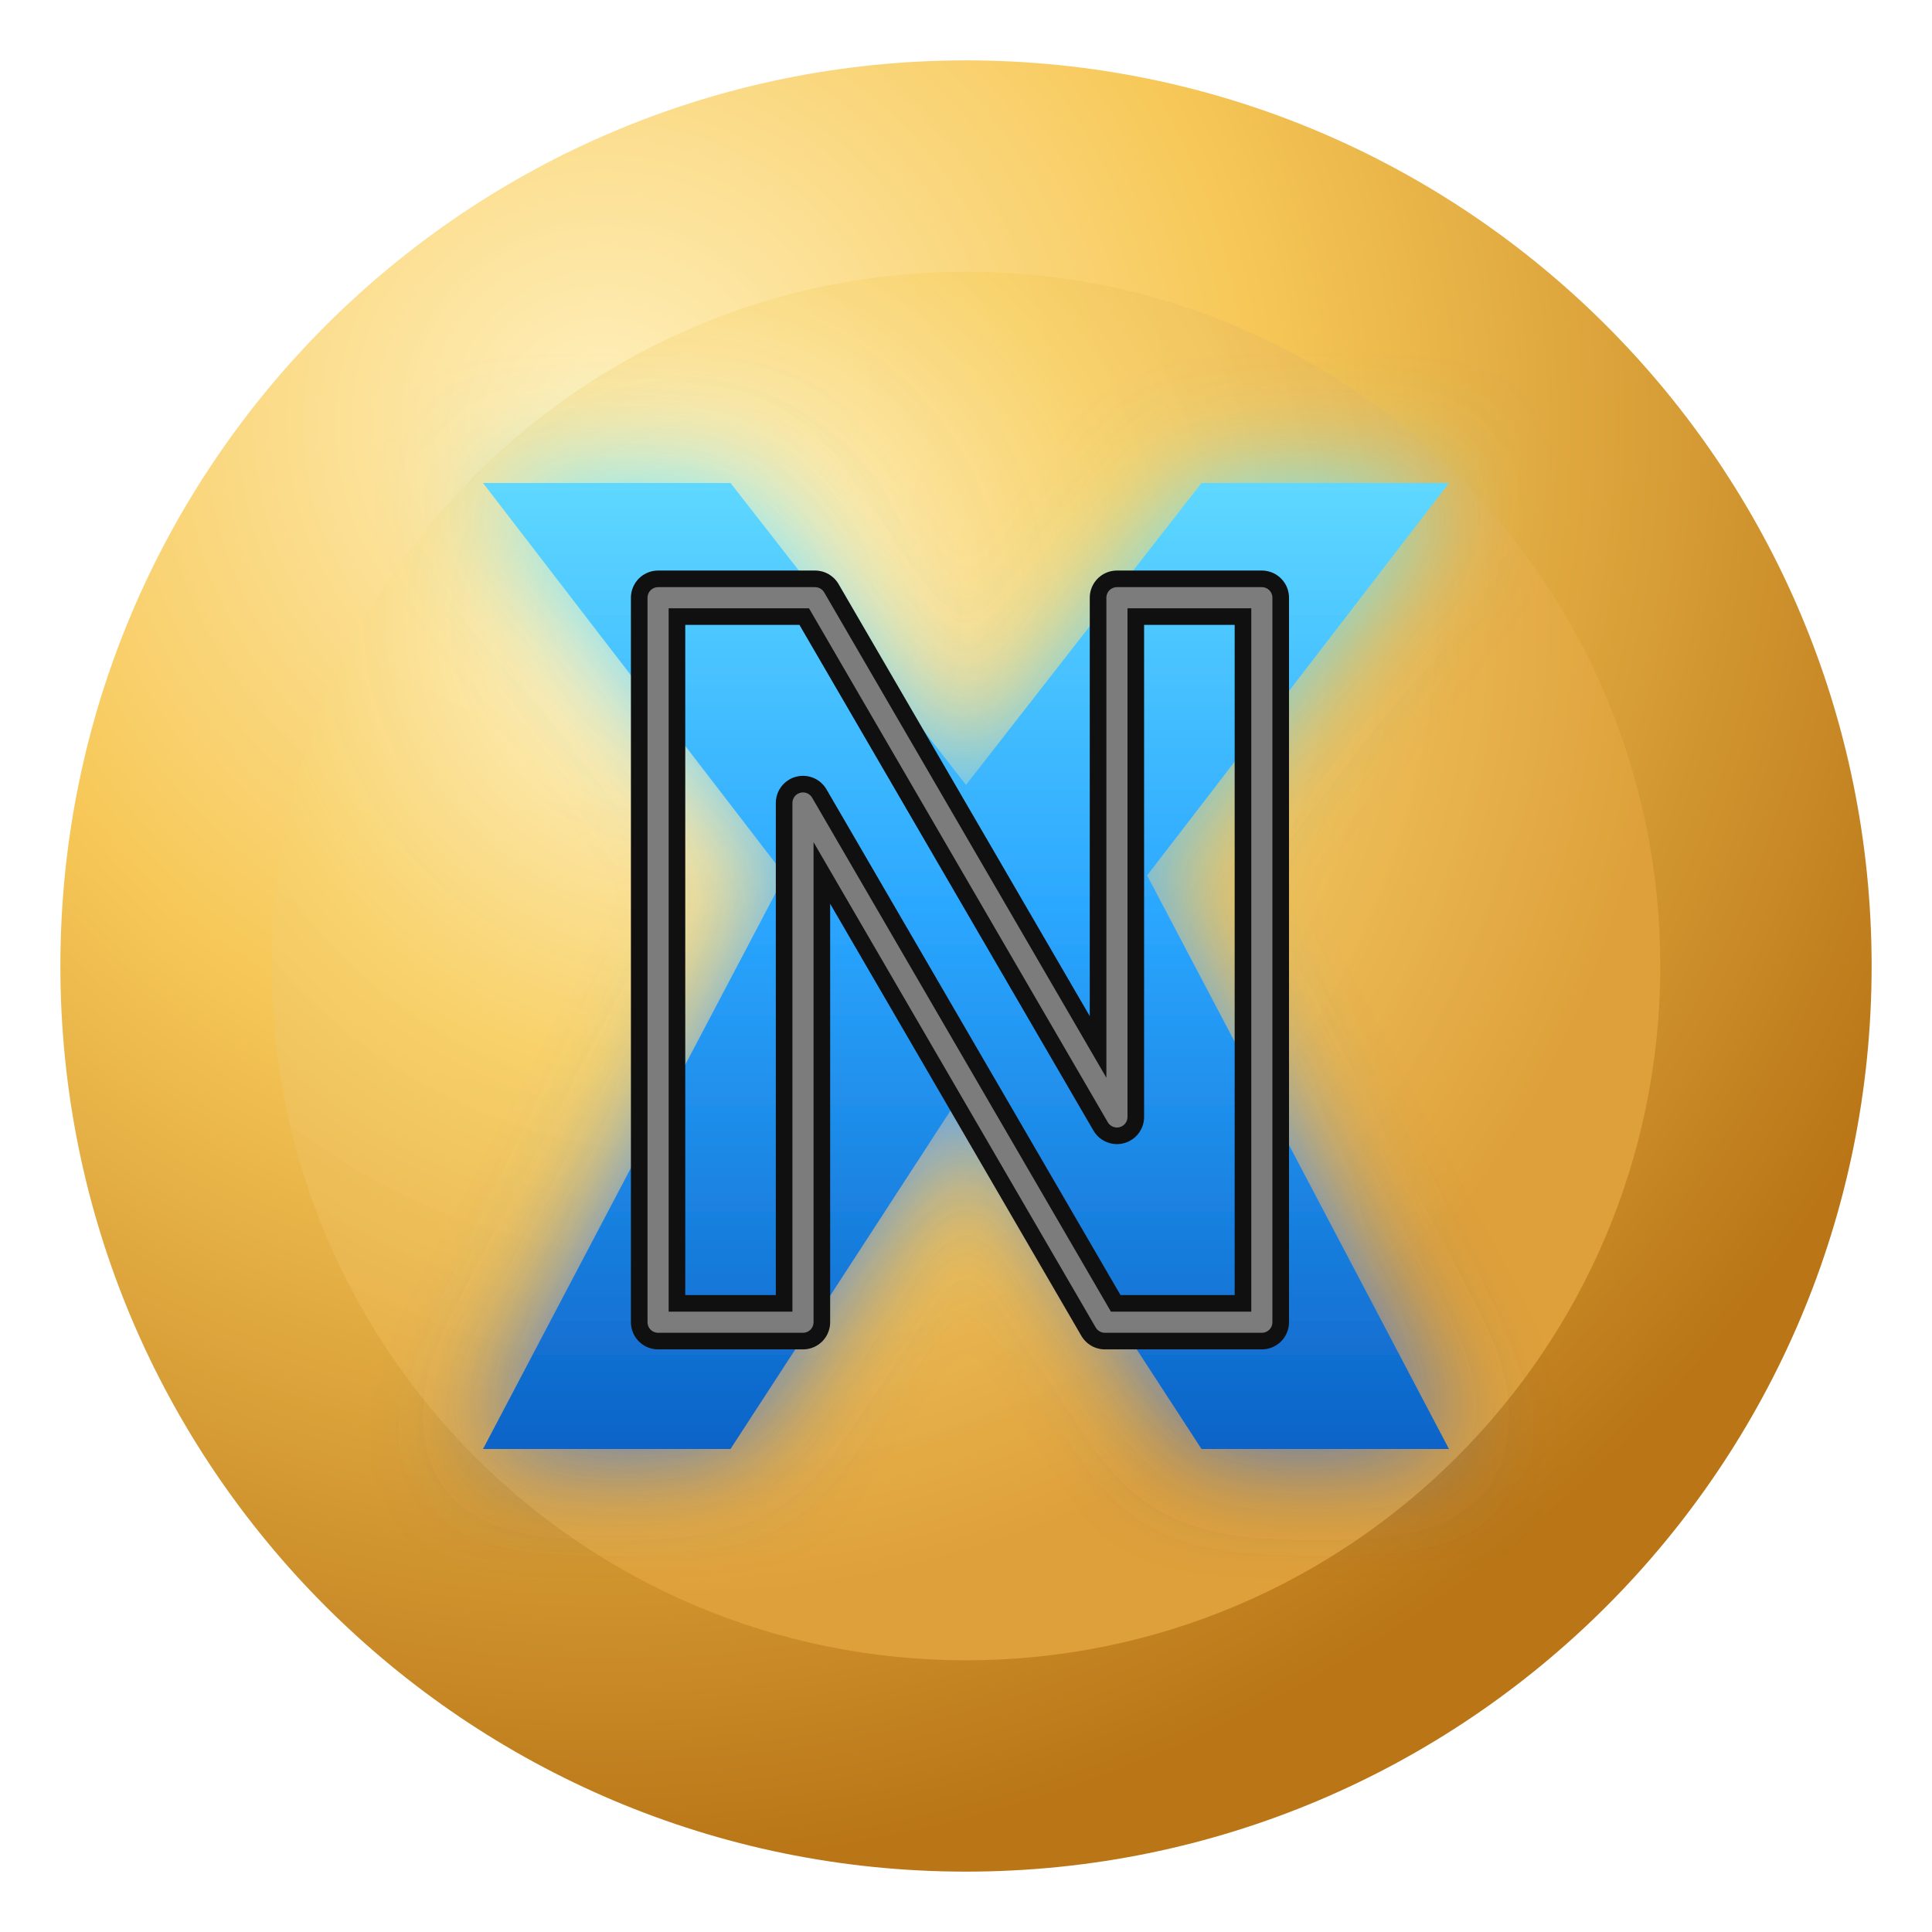
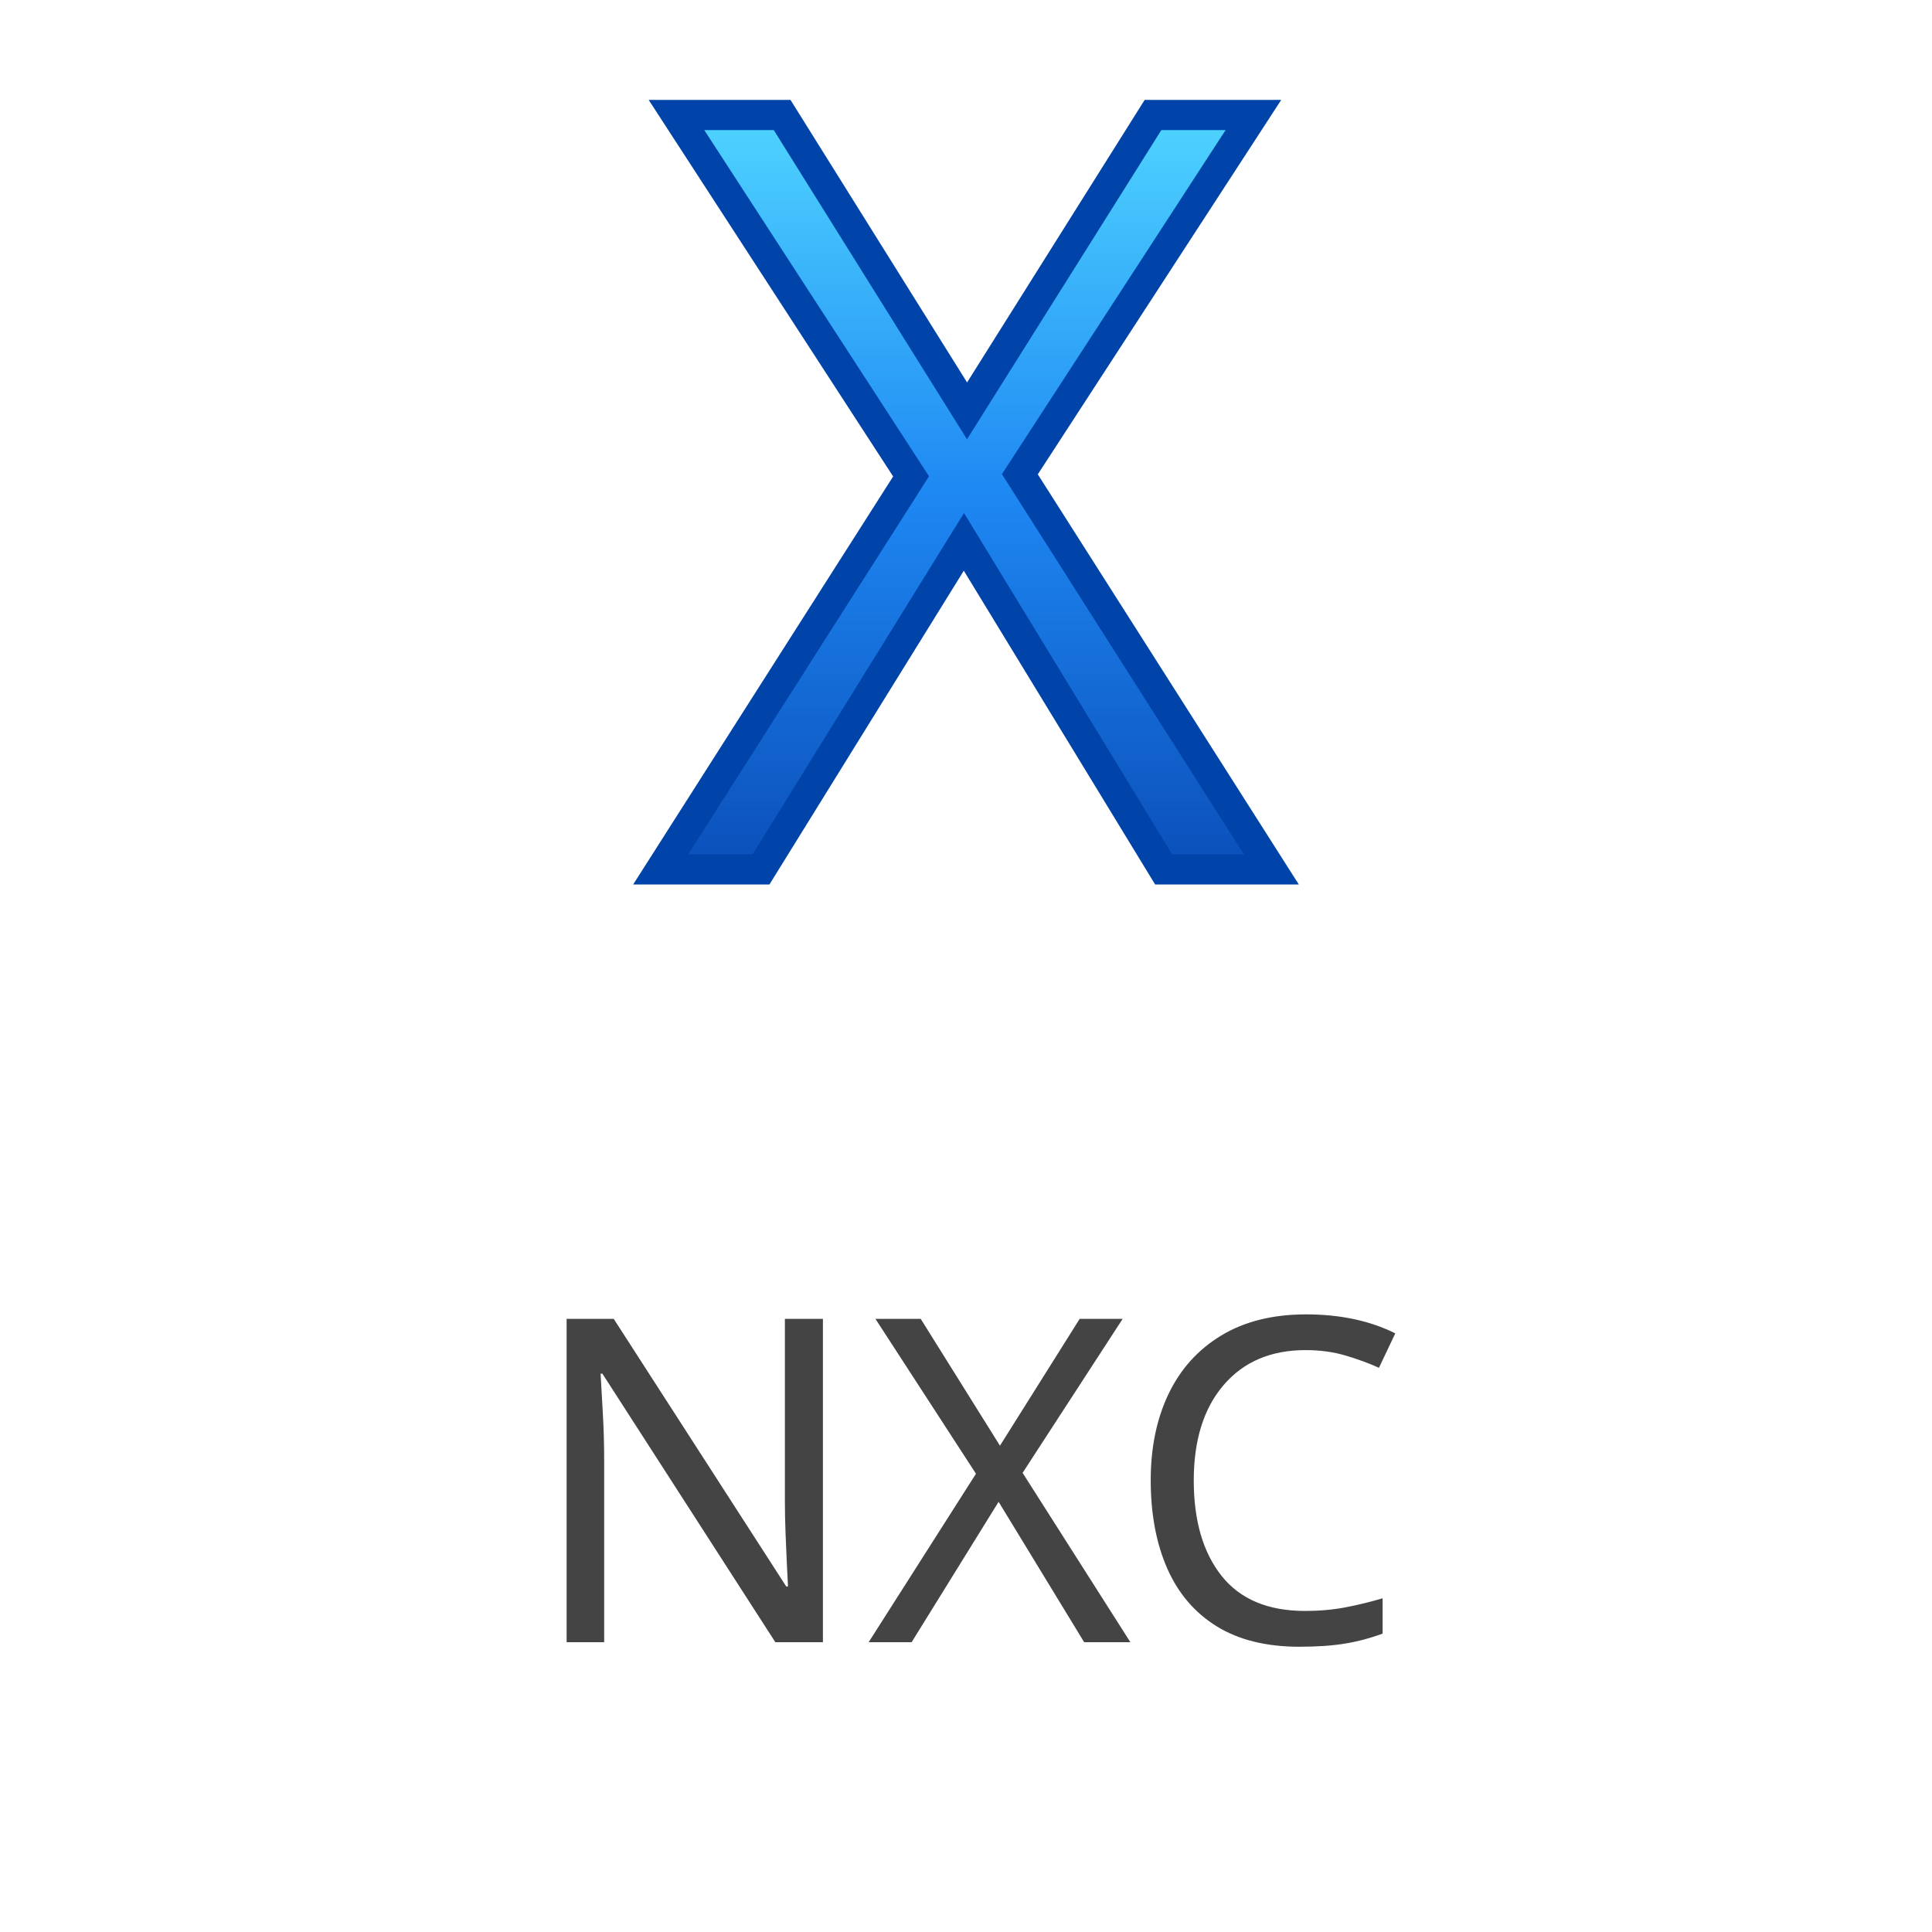
- <svg xmlns="http://www.w3.org/2000/svg" width="32" height="32" viewBox="0 0 32 32">
+ <svg xmlns="http://www.w3.org/2000/svg" viewBox="0 0 512 512">
  <defs>
-     <radialGradient id="coinGradientWarm" cx="30%" cy="20%" r="80%">
-       <stop offset="0%" stop-color="#fff0bd" />
-       <stop offset="45%" stop-color="#f7c858" />
-       <stop offset="100%" stop-color="#b97516" />
-     </radialGradient>
-     <radialGradient id="innerGlowWarm" cx="30%" cy="25%" r="70%">
-       <stop offset="0%" stop-color="#fff8d6" stop-opacity="0.98" />
-       <stop offset="45%" stop-color="#f8d36e" stop-opacity="0.94" />
-       <stop offset="100%" stop-color="#dea03a" stop-opacity="0.98" />
-     </radialGradient>
-     <linearGradient id="XGradientWarm" x1="0" y1="0" x2="0" y2="1">
-       <stop offset="0%" stop-color="#5fd8ff" />
-       <stop offset="45%" stop-color="#2aa6ff" />
-       <stop offset="100%" stop-color="#0c63c7" />
+     <linearGradient id="blueGradient" x1="0" y1="0" x2="0" y2="1">
+       <stop offset="0%" stop-color="#4fd4ff" />
+       <stop offset="50%" stop-color="#1e88f3" />
+       <stop offset="100%" stop-color="#0b4fba" />
    </linearGradient>
-     <filter id="xGlowWarm" x="-20%" y="-20%" width="140%" height="140%">
-       <feGaussianBlur in="SourceGraphic" stdDeviation="0.9" result="blurBlue" />
-       <feColorMatrix in="blurBlue" type="matrix" values="1 0 0 0 0.05                 0.85 1 0 0 0.05                 0 0.7 1 0 0                 0 0 0 1 0" result="warmGlow" />
-       <feMerge>
-         <feMergeNode in="warmGlow" />
-         <feMergeNode in="SourceGraphic" />
-       </feMerge>
-     </filter>
  </defs>
-   <circle cx="16" cy="16" r="15" fill="url(#coinGradientWarm)" />
-   <circle cx="16" cy="16" r="11.5" fill="url(#innerGlowWarm)" />
-   <g filter="url(#xGlowWarm)">
-     <path d="M8,8 L12.1,8 L16,13 L19.9,8 L24,8 L19,14.5               L24,24 L19.9,24 L16,18 L12.1,24 L8,24               L13,14.5 Z" fill="url(#XGradientWarm)" />
-   </g>
-   <path d="M10.9 21.9 V9.9 H13.5 L18.5 18.5 V9.9 H20.9 V21.9 H18.3            L13.3 13.3 V21.9 Z" fill="none" stroke="#101010" stroke-width="0.9" stroke-linejoin="round" />
-   <path d="M10.9 21.9 V9.9 H13.5 L18.5 18.5 V9.9 H20.9 V21.9 H18.3            L13.3 13.3 V21.9 Z" fill="none" stroke="rgba(255,255,255,0.45)" stroke-width="0.35" stroke-linejoin="round" />
+   <text x="50%" y="45%" text-anchor="middle" font-size="280" font-family="Arial Black" fill="url(#blueGradient)" stroke="#0044aa" stroke-width="8">
+     X
+   </text>
+   <text x="50%" y="85%" text-anchor="middle" font-size="120" font-family="Arial Black" fill="#444">
+     NXC
+   </text>
</svg>
